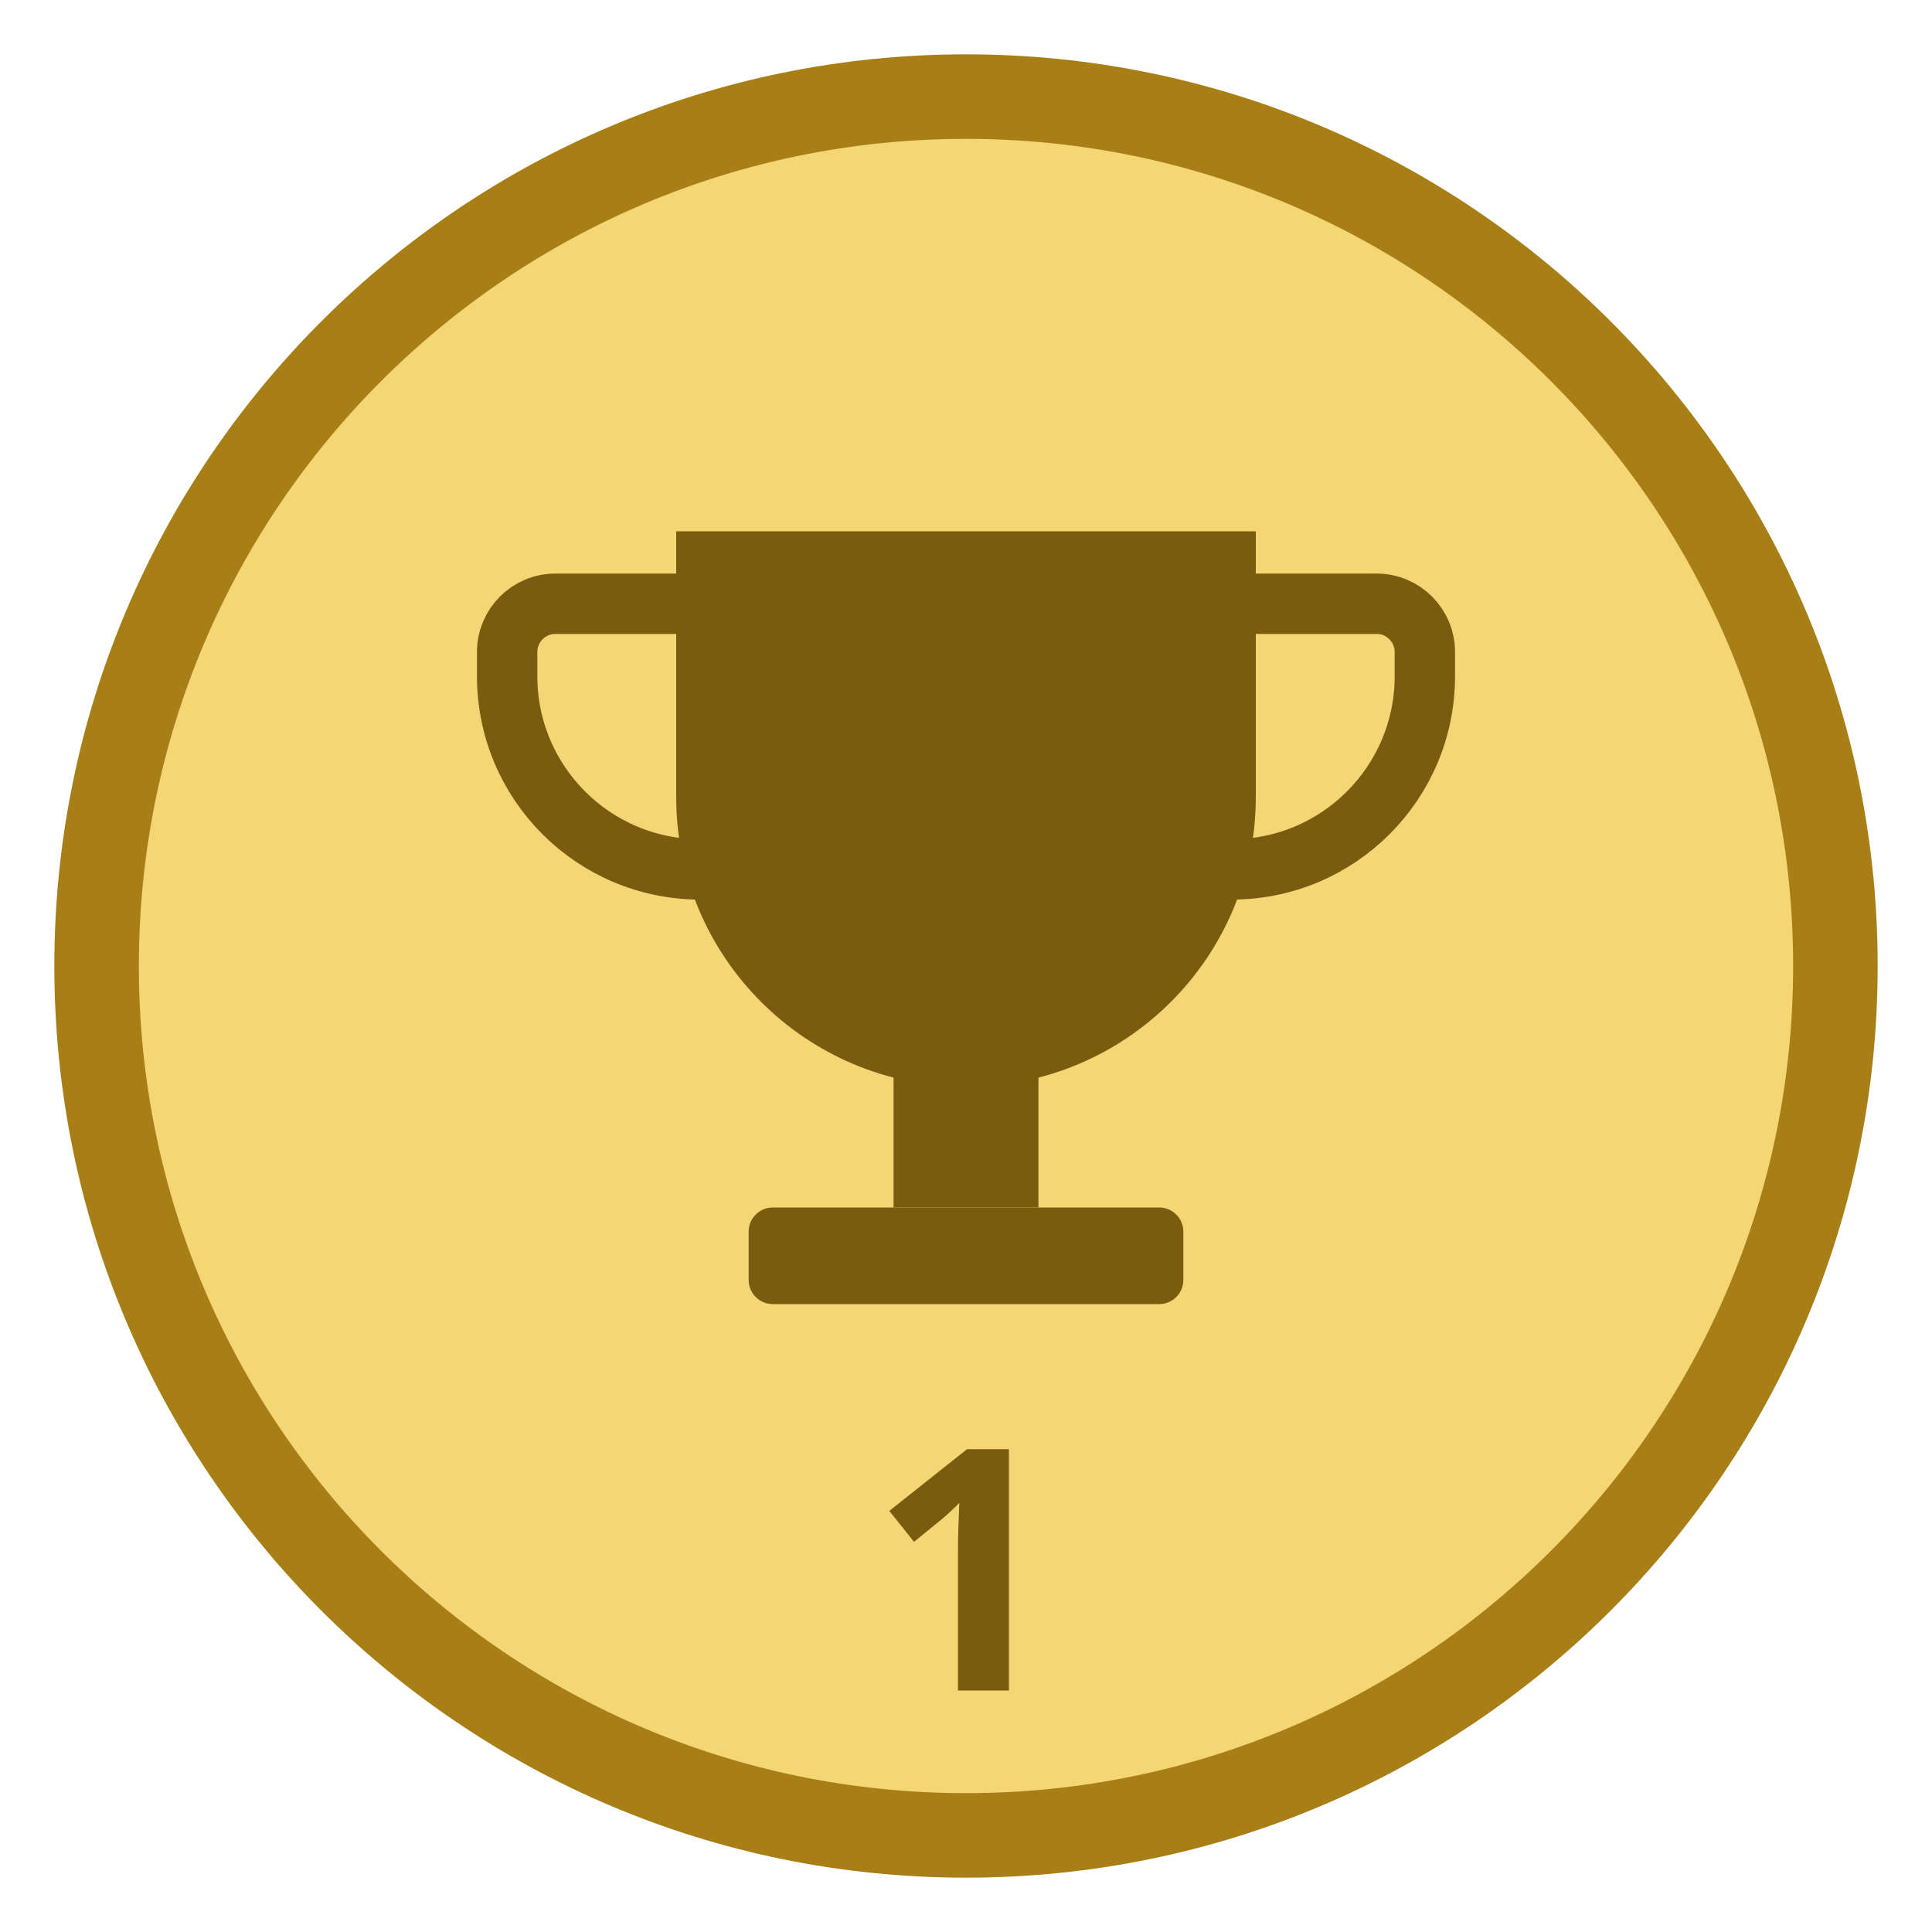
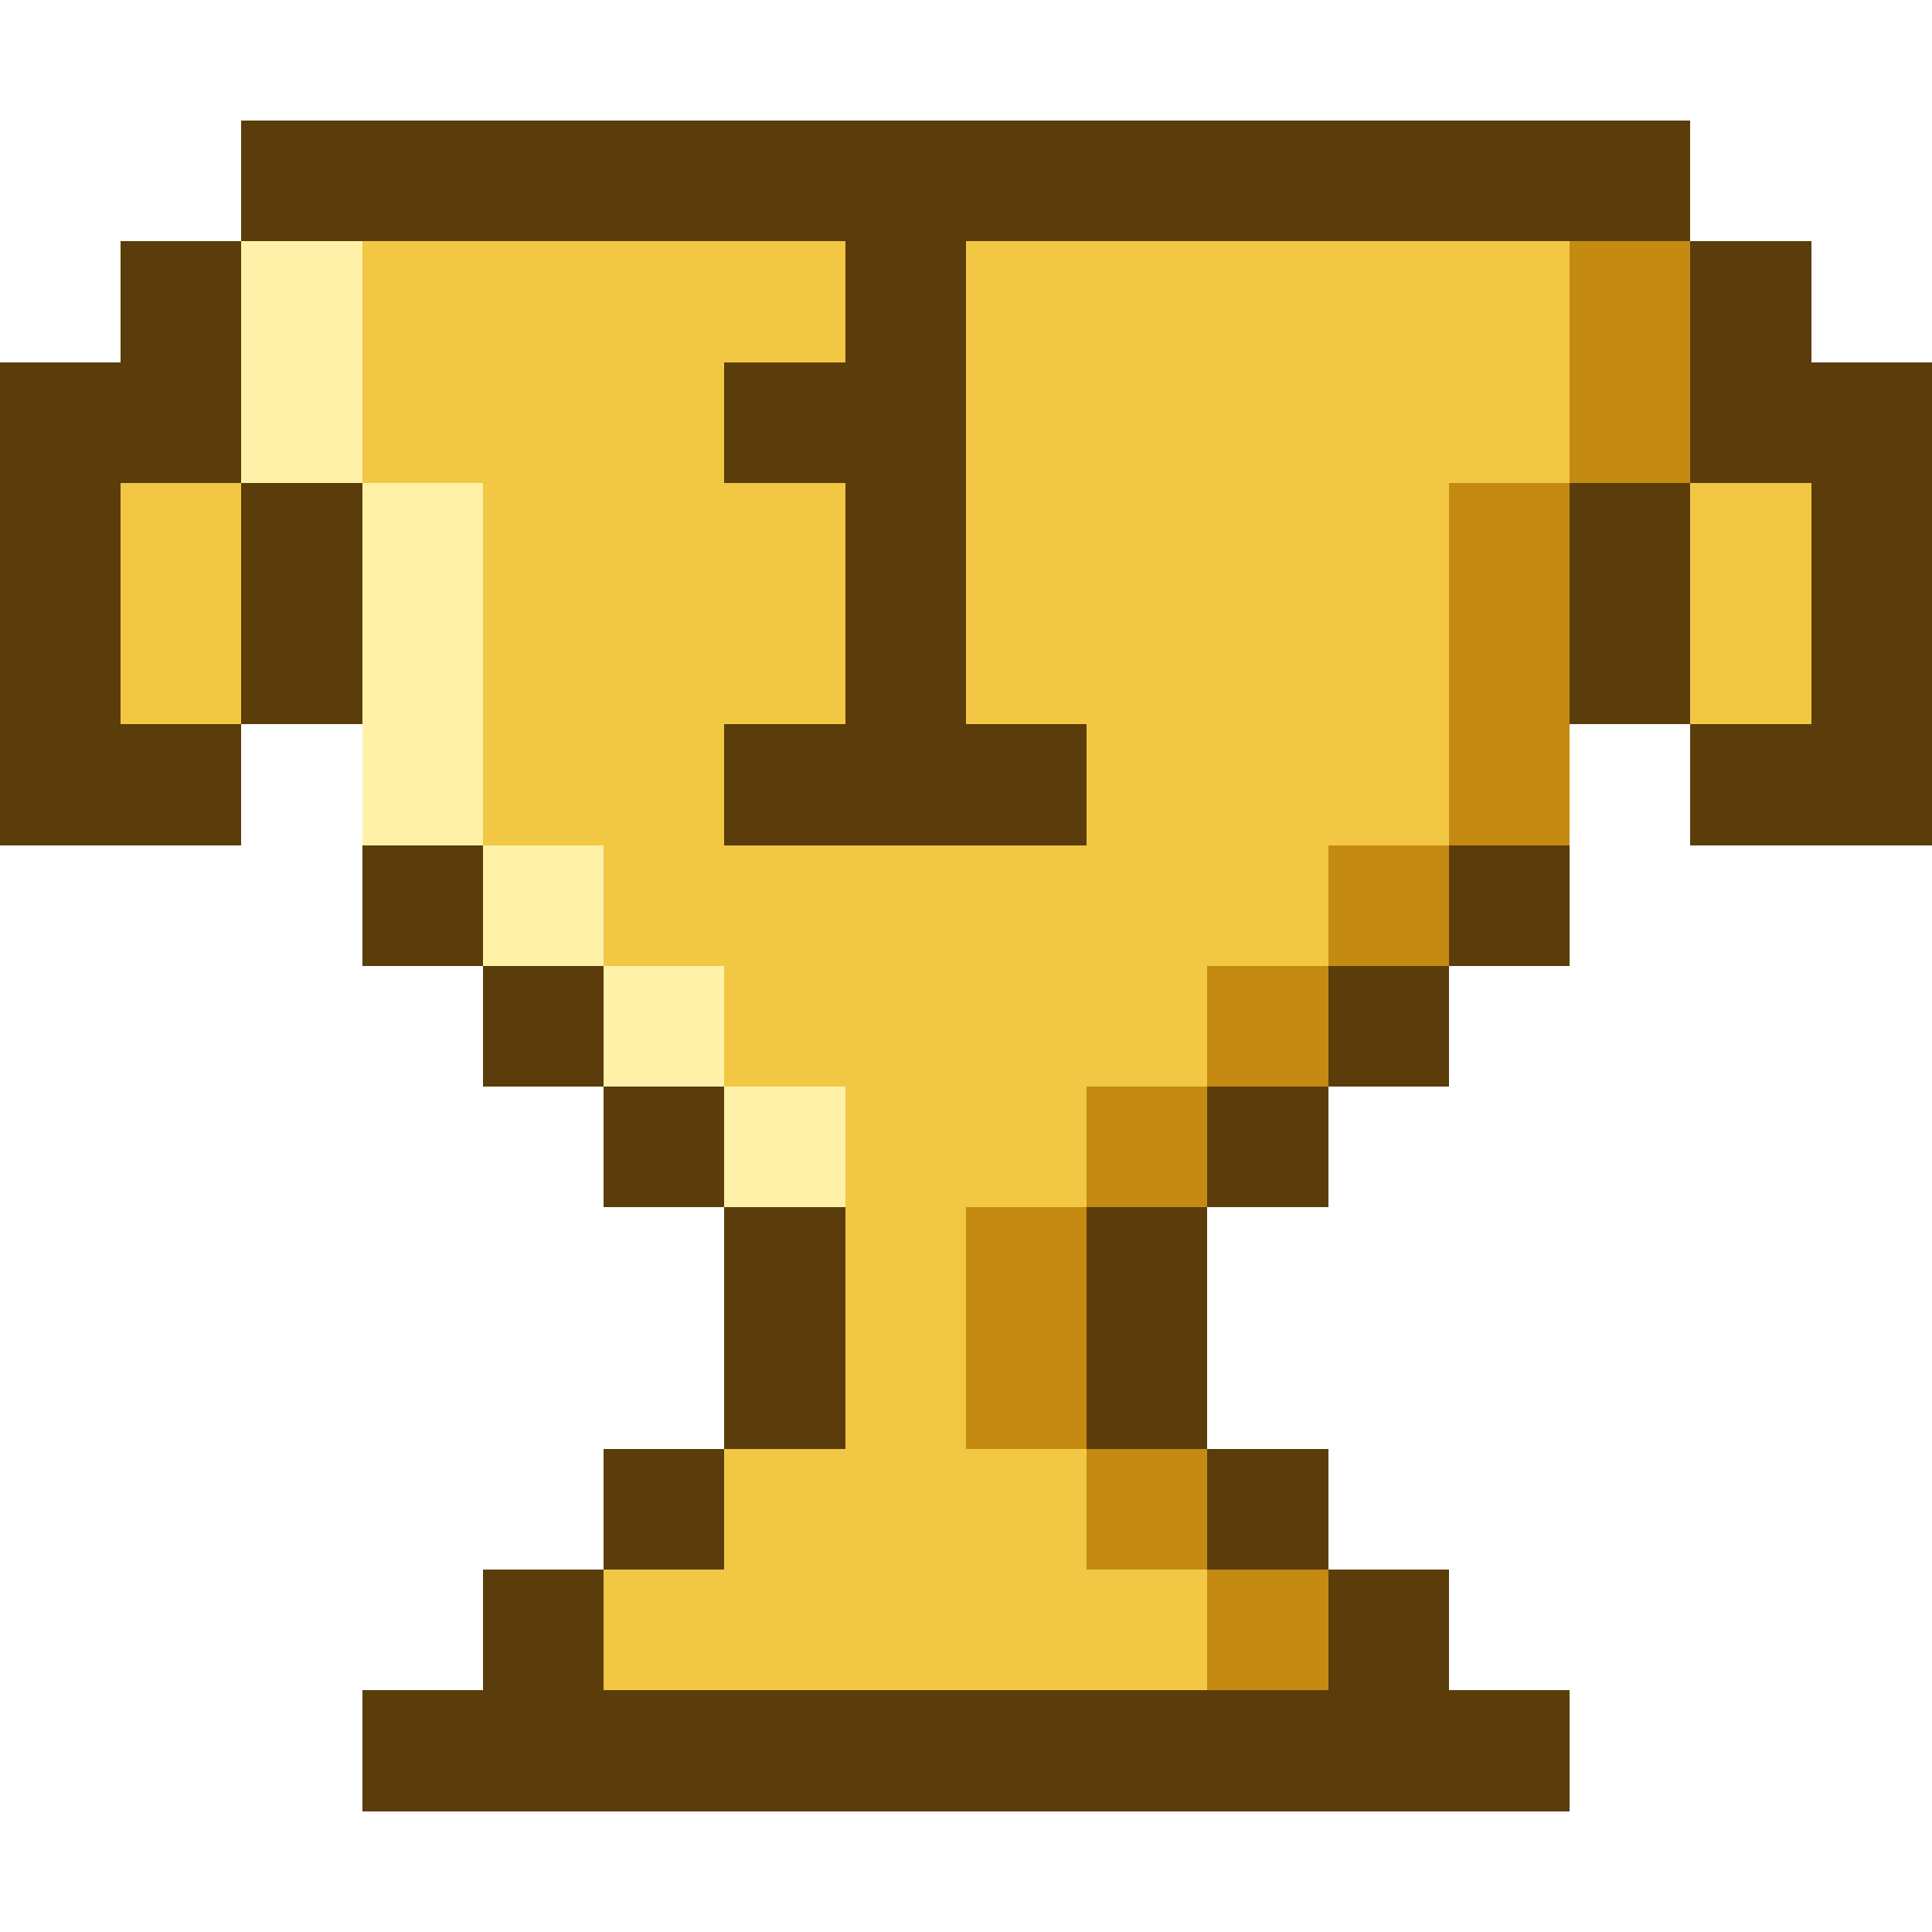
- <svg xmlns="http://www.w3.org/2000/svg" width="320" height="320" viewBox="0 0 160 160" role="img">
-   <circle cx="80" cy="80" r="72" fill="#f4d675" stroke="#a87f16" stroke-width="7" />
-   <path d="M56 44 h48 v22 a24 24 0 0 1 -48 0 z" fill="#7a5c10" />
-   <path d="M56 50 h-10 a4 4 0 0 0 -4 4 v2 a16 16 0 0 0 16 16 M104 50 h10 a4 4 0 0 1 4 4 v2 a16 16 0 0 1 -16 16" fill="none" stroke="#7a5c10" stroke-width="5" />
-   <rect x="74" y="88" width="12" height="12" fill="#7a5c10" />
-   <rect x="62" y="100" width="36" height="8" rx="2" fill="#7a5c10" />
-   <text x="80" y="140" text-anchor="middle" font-family="sans-serif" font-size="28" font-weight="bold" fill="#7a5c10">1</text>
+ <svg xmlns="http://www.w3.org/2000/svg" width="320" height="320" viewBox="0 0 16 16" shape-rendering="crispEdges" role="img">
+   <path fill="#5a3d0a" d="M2 1h12v1h-12zM1 2h1v1h-1zM14 2h1v1h-1zM0 3h2v1h-2zM14 3h2v1h-2zM0 4h1v1h-1zM2 4h1v1h-1zM13 4h1v1h-1zM15 4h1v1h-1zM0 5h1v1h-1zM2 5h1v1h-1zM13 5h1v1h-1zM15 5h1v1h-1zM0 6h2v1h-2zM14 6h2v1h-2zM3 7h1v1h-1zM12 7h1v1h-1zM4 8h1v1h-1zM11 8h1v1h-1zM5 9h1v1h-1zM10 9h1v1h-1zM6 10h1v1h-1zM9 10h1v1h-1zM6 11h1v1h-1zM9 11h1v1h-1zM5 12h1v1h-1zM10 12h1v1h-1zM4 13h1v1h-1zM11 13h1v1h-1zM3 14h10v1h-10z" />
+   <path fill="#f2c744" d="M3 2h4v1h-4zM8 2h5v1h-5zM3 3h3v1h-3zM8 3h5v1h-5zM1 4h1v1h-1zM4 4h3v1h-3zM8 4h4v1h-4zM14 4h1v1h-1zM1 5h1v1h-1zM4 5h3v1h-3zM8 5h4v1h-4zM14 5h1v1h-1zM4 6h2v1h-2zM9 6h3v1h-3zM5 7h6v1h-6zM6 8h4v1h-4zM7 9h2v1h-2zM7 10h1v1h-1zM7 11h1v1h-1zM6 12h3v1h-3zM5 13h5v1h-5z" />
+   <path fill="#fff1a8" d="M2 2h1v1h-1zM2 3h1v1h-1zM3 4h1v1h-1zM3 5h1v1h-1zM3 6h1v1h-1zM4 7h1v1h-1zM5 8h1v1h-1zM6 9h1v1h-1z" />
+   <path fill="#c48a12" d="M13 2h1v1h-1zM13 3h1v1h-1zM12 4h1v1h-1zM12 5h1v1h-1zM12 6h1v1h-1zM11 7h1v1h-1zM10 8h1v1h-1zM9 9h1v1h-1zM8 10h1v1h-1zM8 11h1v1h-1zM9 12h1v1h-1zM10 13h1v1h-1z" />
+   <path fill="#5a3d0a" d="M7 2h1v1h-1zM6 3h2v1h-2zM7 4h1v1h-1zM7 5h1v1h-1zM6 6h3v1h-3z" />
</svg>
